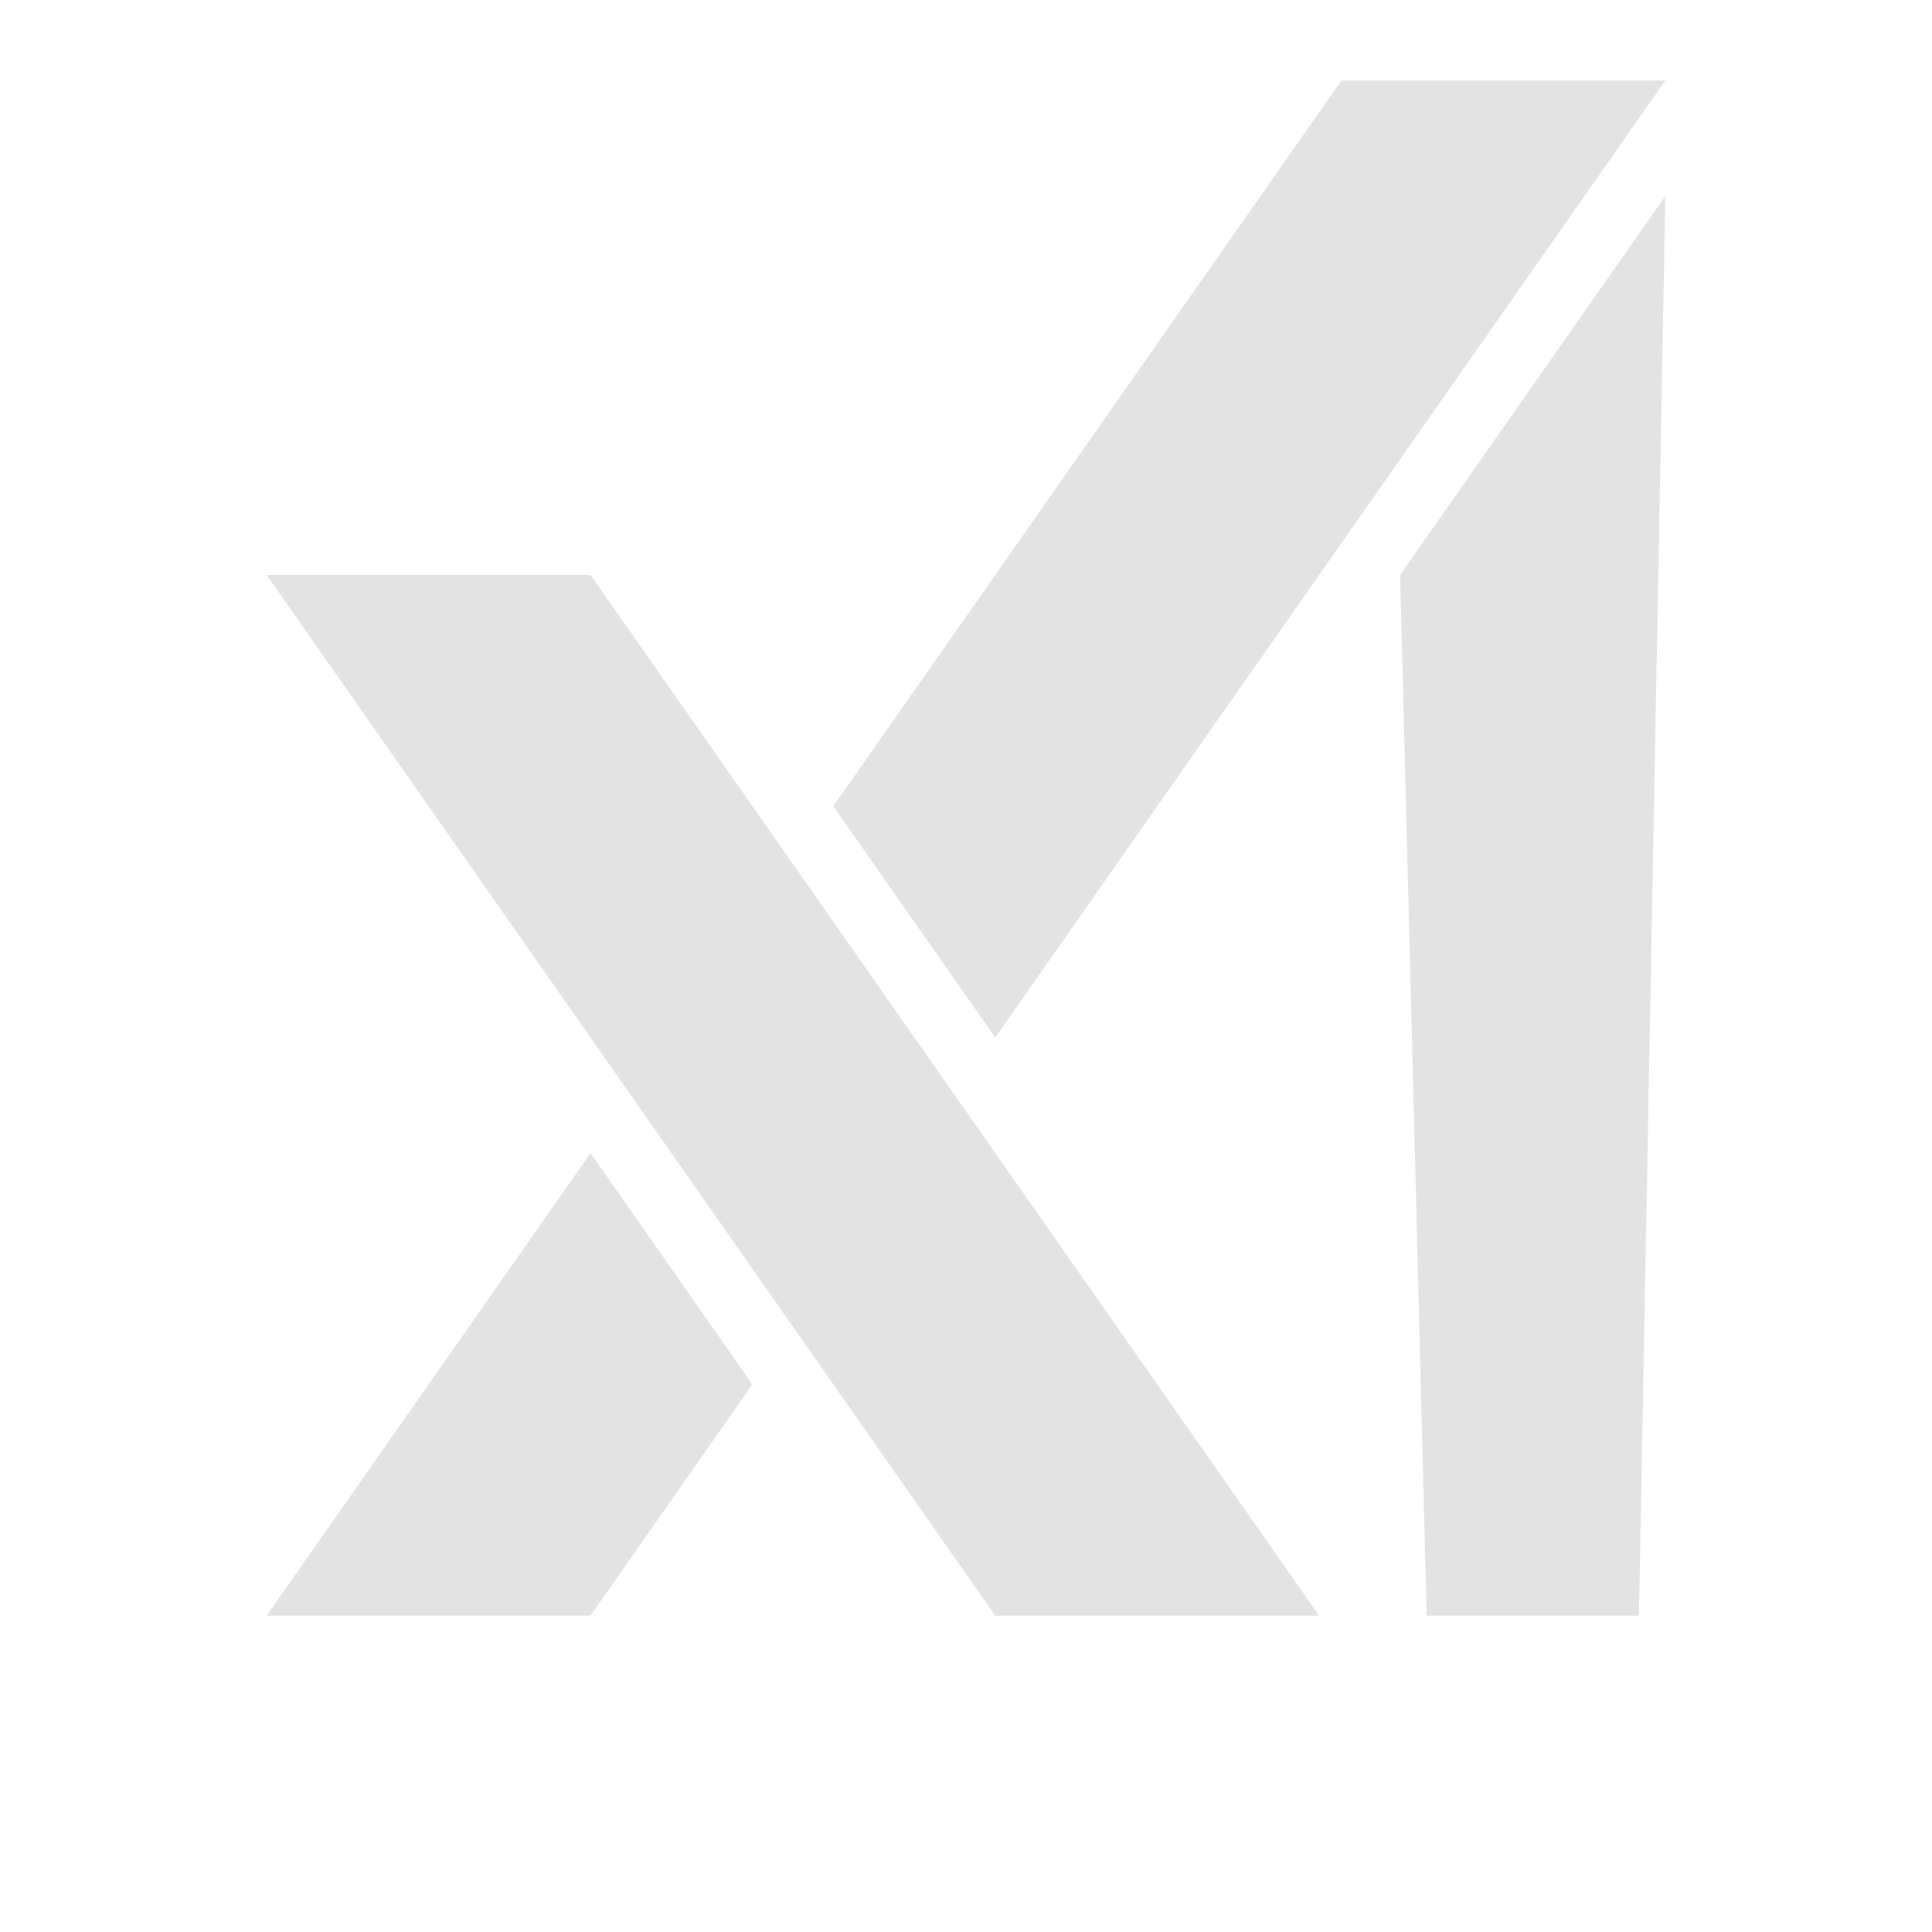
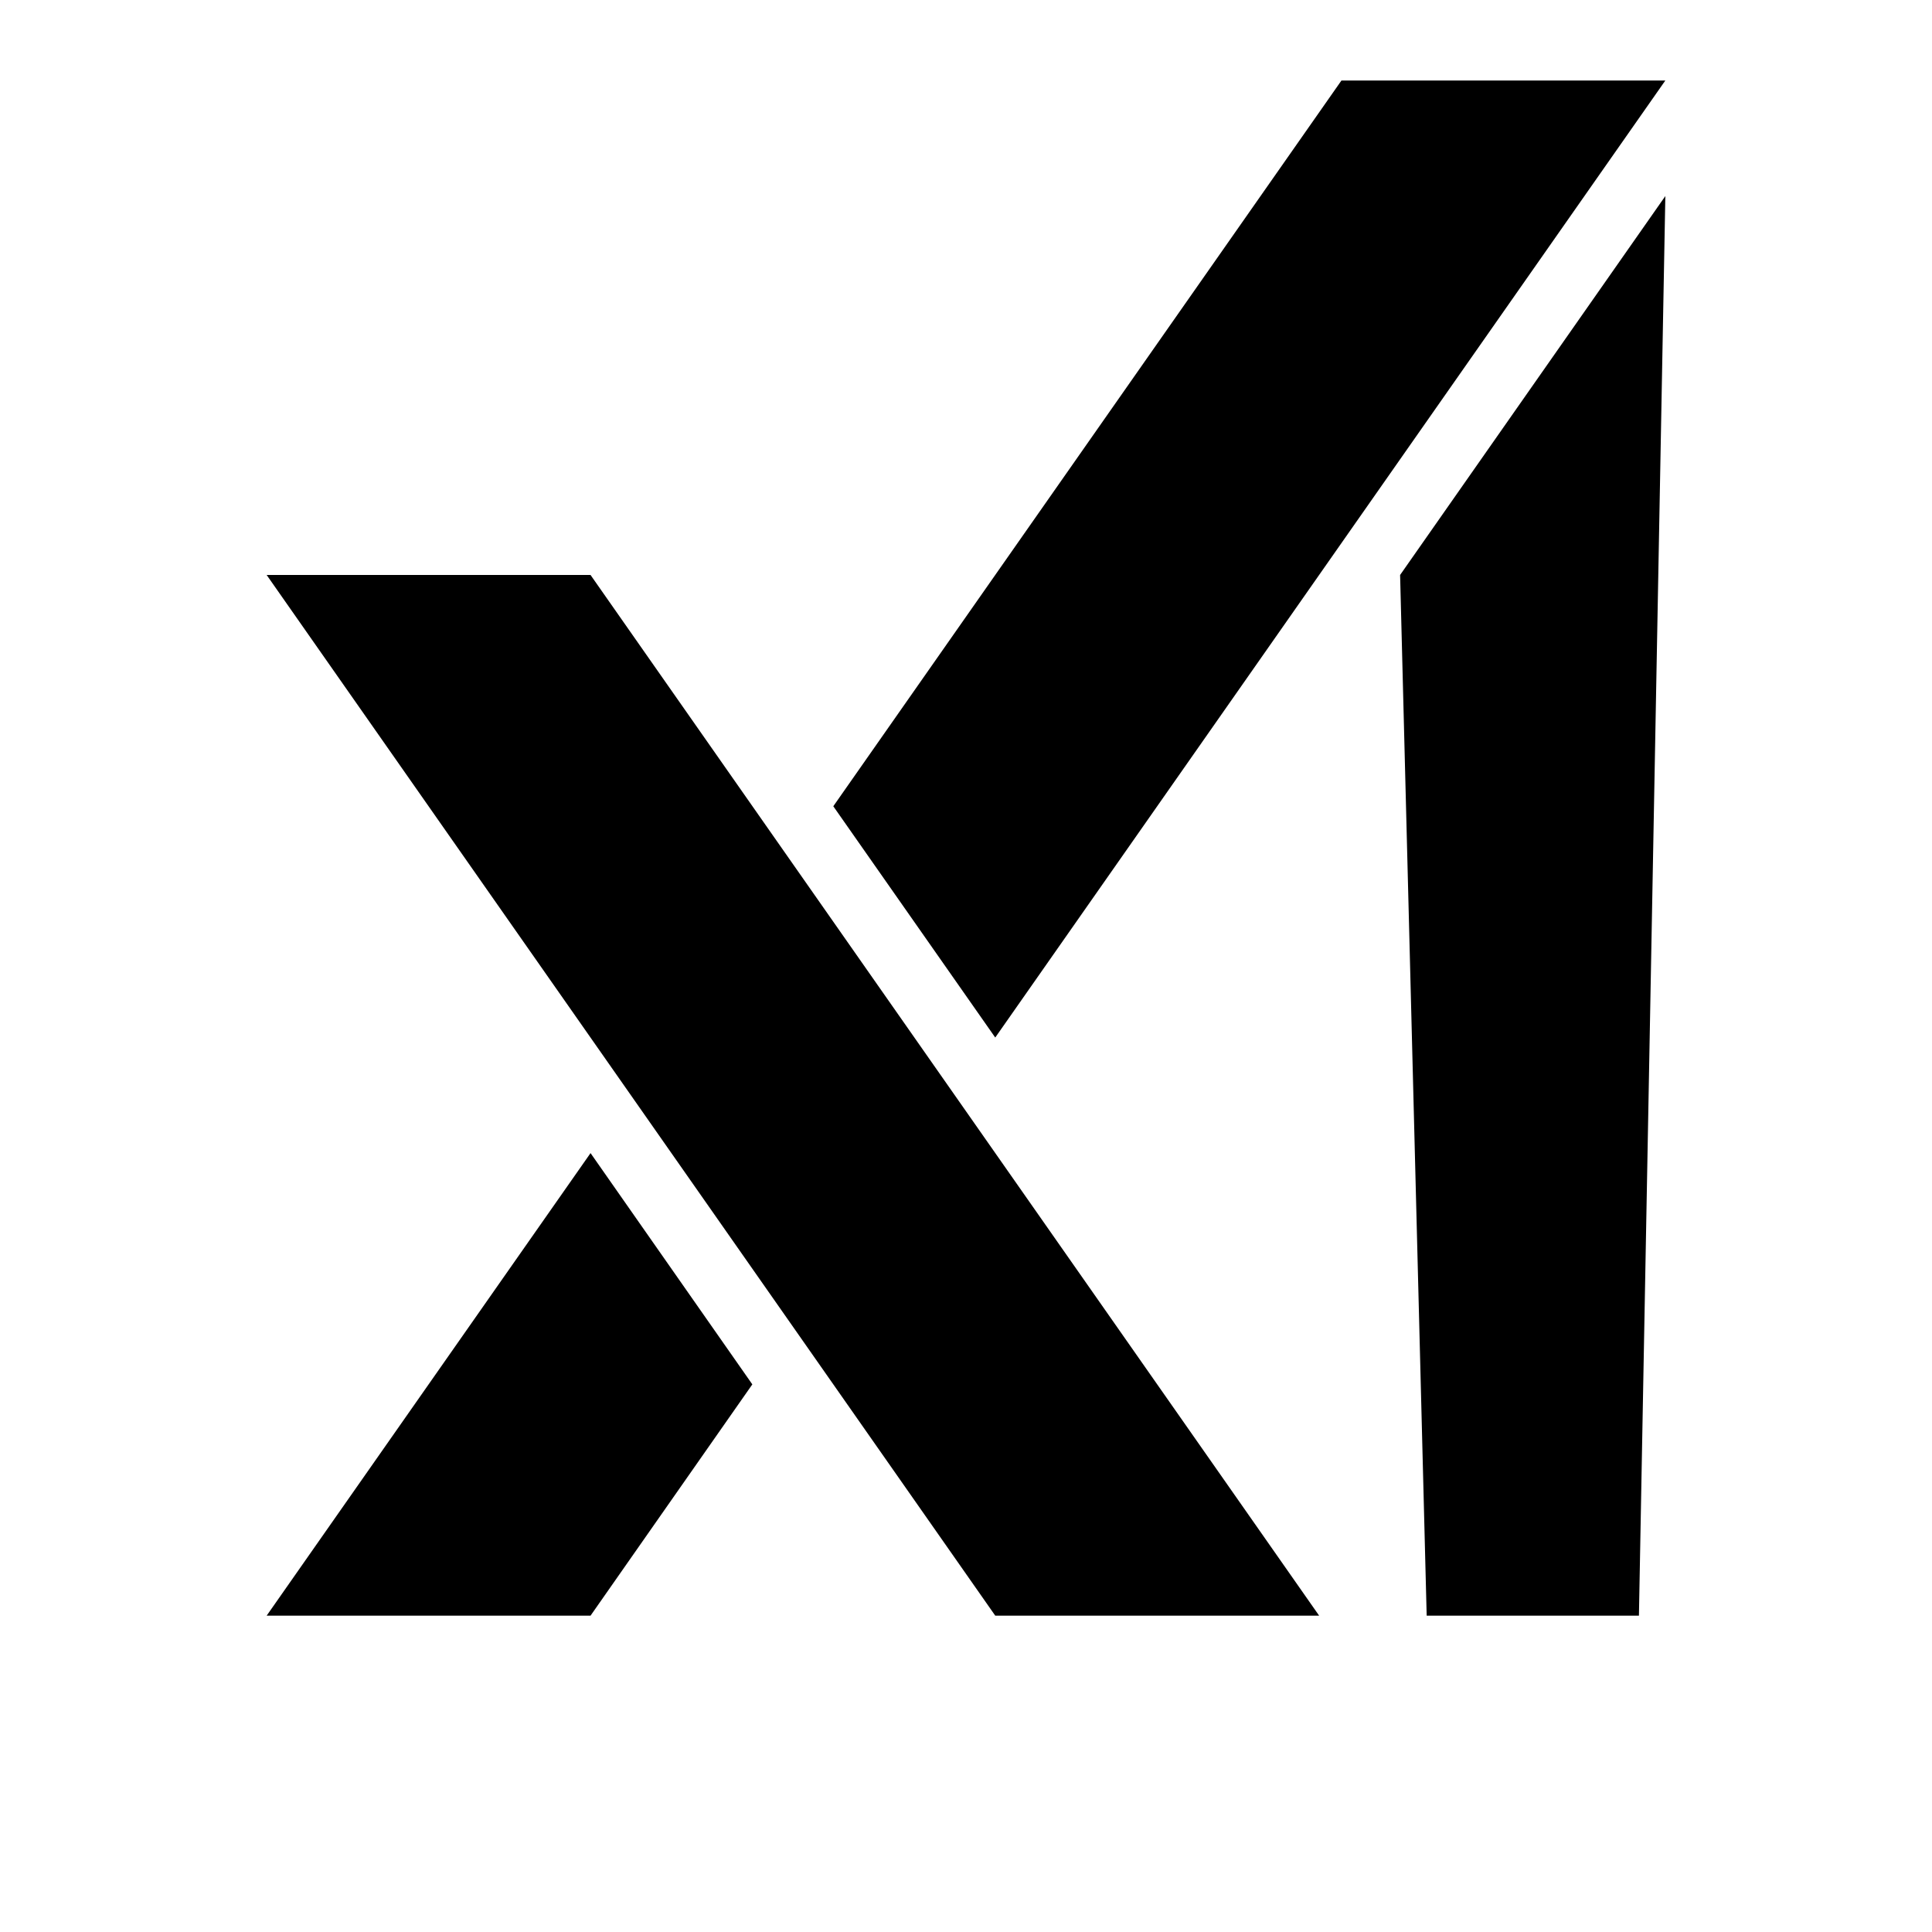
- <svg xmlns="http://www.w3.org/2000/svg" width="24" height="24" viewBox="0 0 24 24" fill="#e3e3e3">
+ <svg xmlns="http://www.w3.org/2000/svg" width="24" height="24" viewBox="0 0 24 24" fill="currentColor">
  <path d="M 639.166 213.32 L 447.613 486.898 L 508.659 574.081 L 761.256 213.32 L 639.166 213.32 z M 761.256 256.882 L 661.272 399.716 L 671.289 792.007 L 751.3 792.007 L 761.256 256.882 z M 234.014 399.716 L 508.659 792.007 L 630.75 792.007 L 356.104 399.716 L 234.014 399.716 z M 356.104 617.642 L 234.014 792.007 L 356.104 792.007 L 417.091 704.825 L 356.104 617.642 z " transform="matrix(0.03295445,0,0,0.03295445,-4.399288,-6.029845)" />
</svg>
